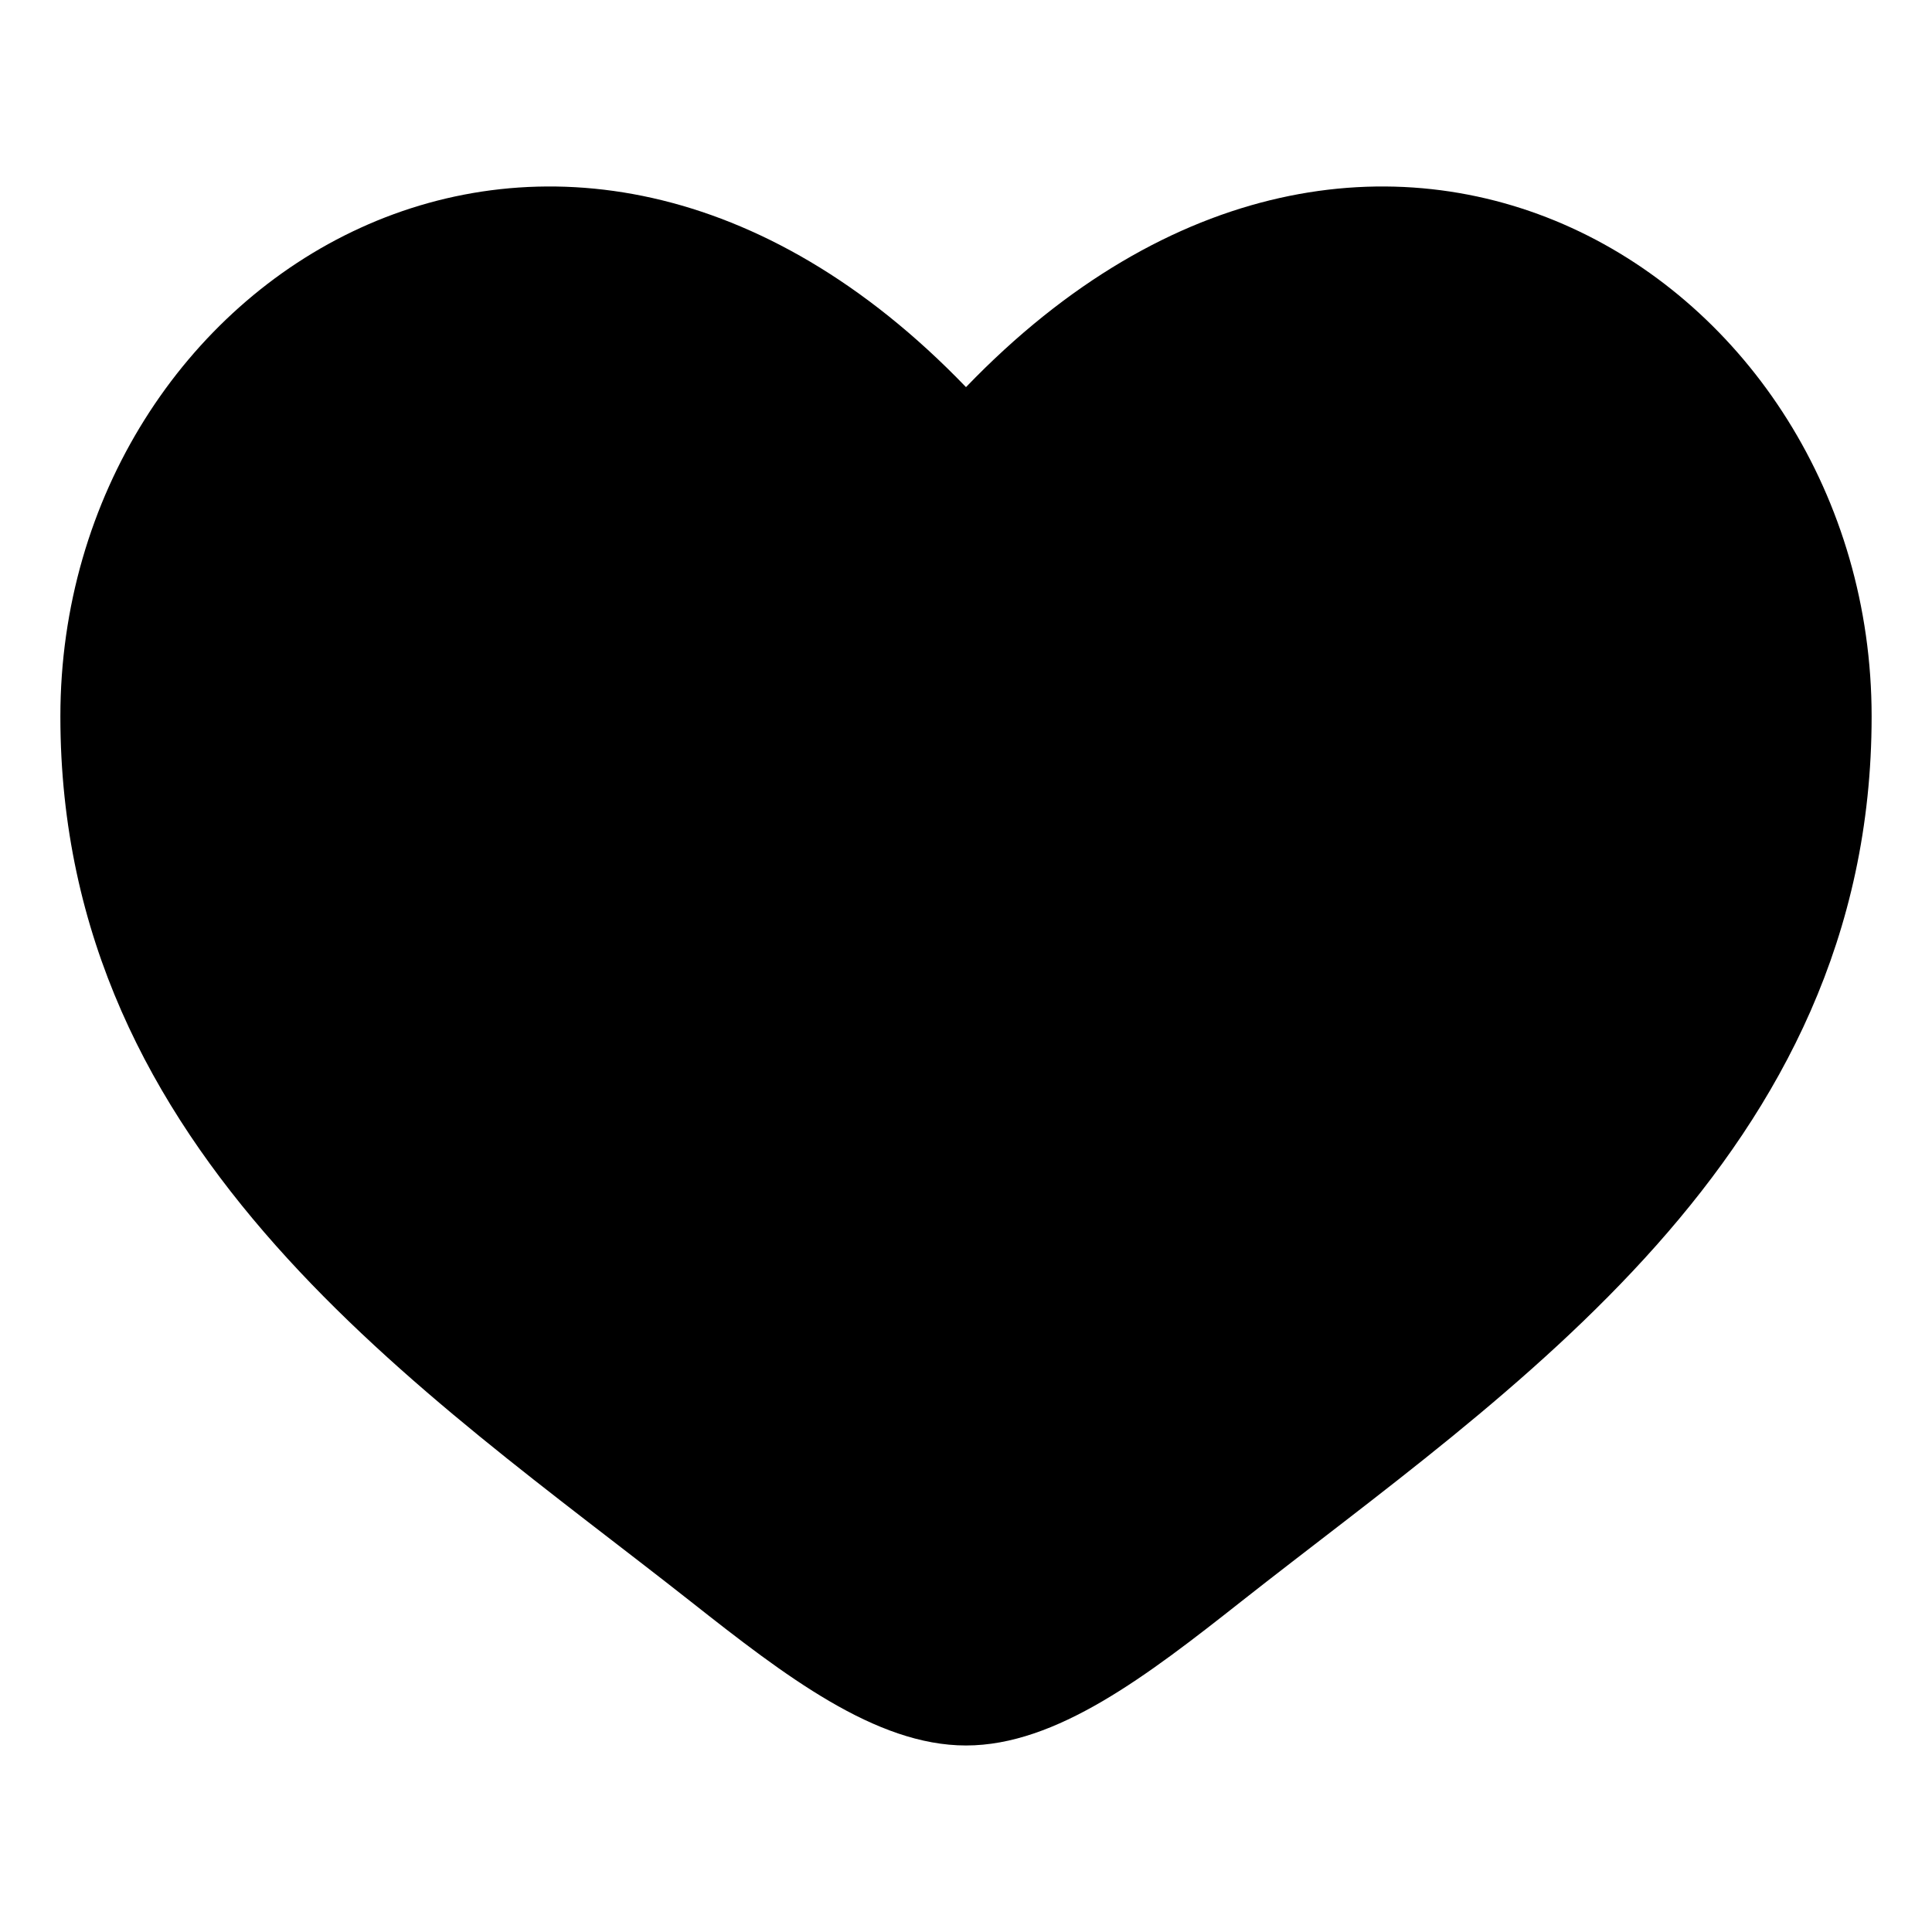
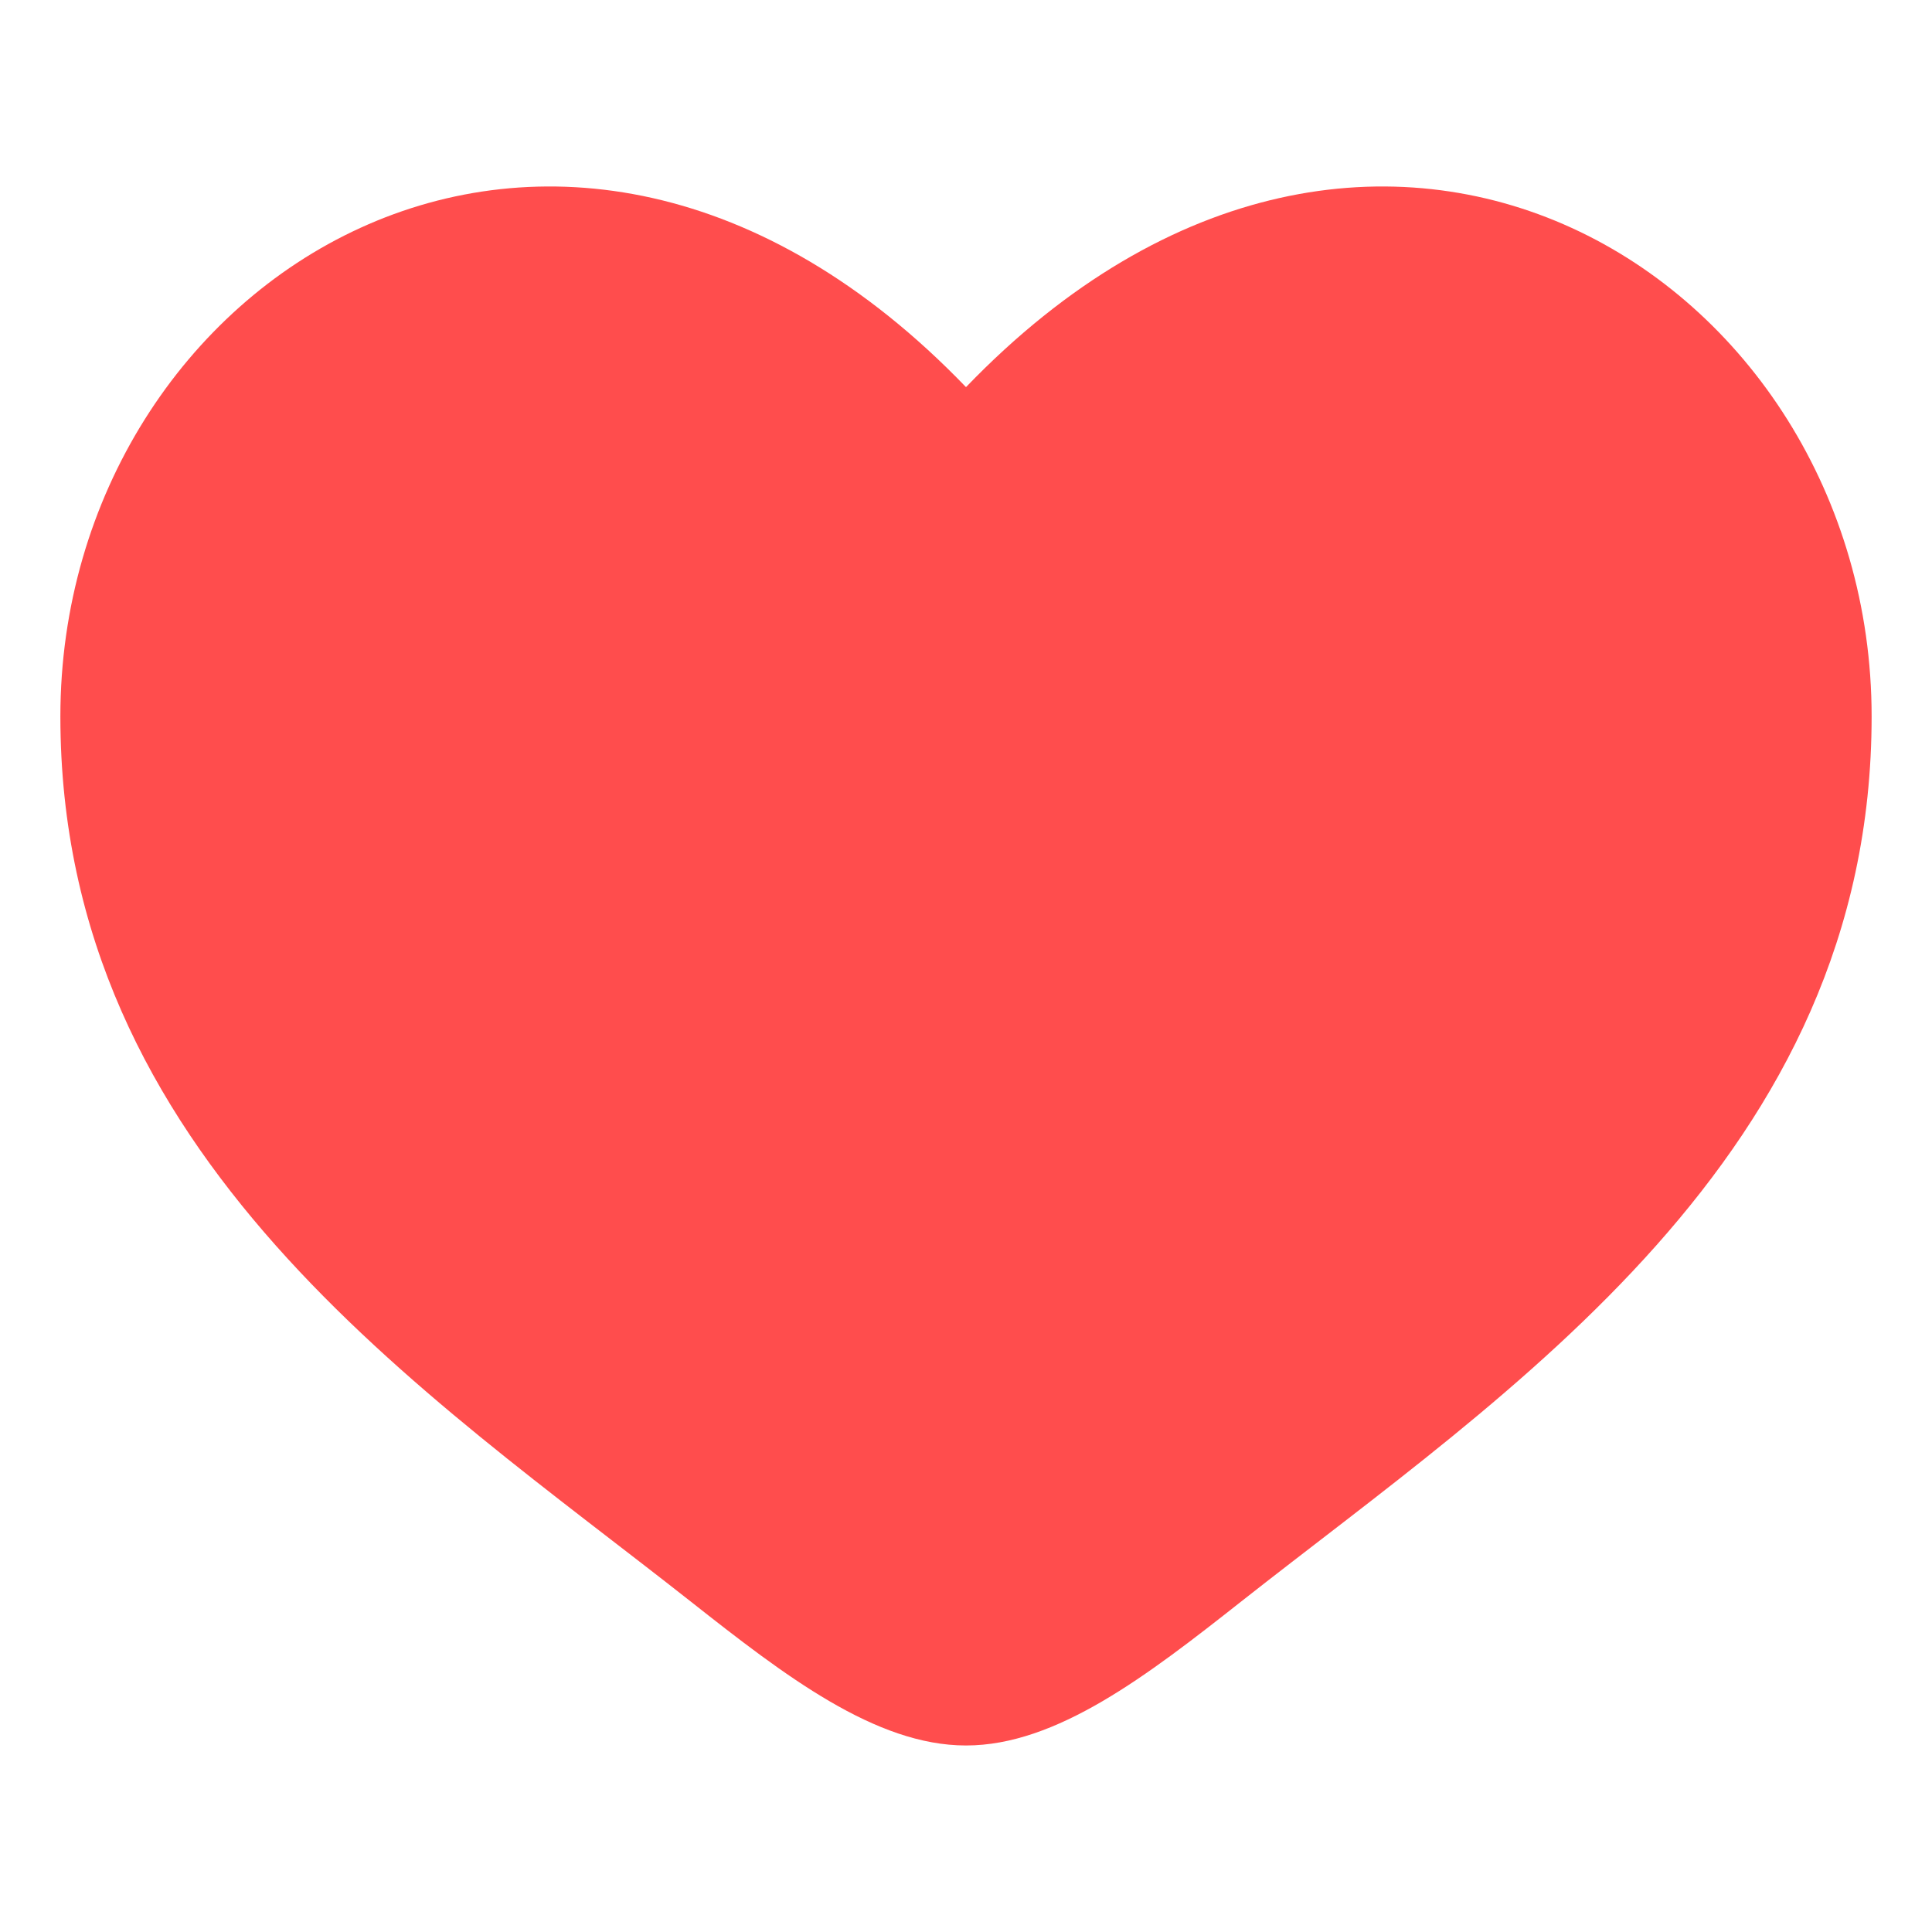
<svg xmlns="http://www.w3.org/2000/svg" width="800px" height="800px" viewBox="0 0 24 24" fill="none" version="1.1" id="svg4">
  <defs id="defs8" />
-   <path d="m 0.75,8.9 c 0,5.471 4.522,8.386 7.832,10.996 C 9.75,20.817 10.875,21.683 12,21.683 c 1.125,0 2.25,-0.867 3.418,-1.788 C 18.728,17.286 23.25,14.371 23.25,8.9 23.25,3.429 17.062,-0.45 12,4.809 6.938,-0.45 0.75,3.429 0.75,8.9 Z" fill="#1C274C" id="path2" style="fill:#000000;fill-opacity:1;stroke:none;stroke-width:1.688;stroke-linejoin:round;stroke-dasharray:none;stroke-opacity:1;paint-order:normal" />
+   <path d="m 0.75,8.9 c 0,5.471 4.522,8.386 7.832,10.996 C 9.75,20.817 10.875,21.683 12,21.683 c 1.125,0 2.25,-0.867 3.418,-1.788 C 18.728,17.286 23.25,14.371 23.25,8.9 23.25,3.429 17.062,-0.45 12,4.809 6.938,-0.45 0.75,3.429 0.75,8.9 Z" fill="#1C274C" id="path2" style="fill:#FF4D4D;fill-opacity:1;stroke:none;stroke-width:1.688;stroke-linejoin:round;stroke-dasharray:none;stroke-opacity:1;paint-order:normal" />
</svg>
